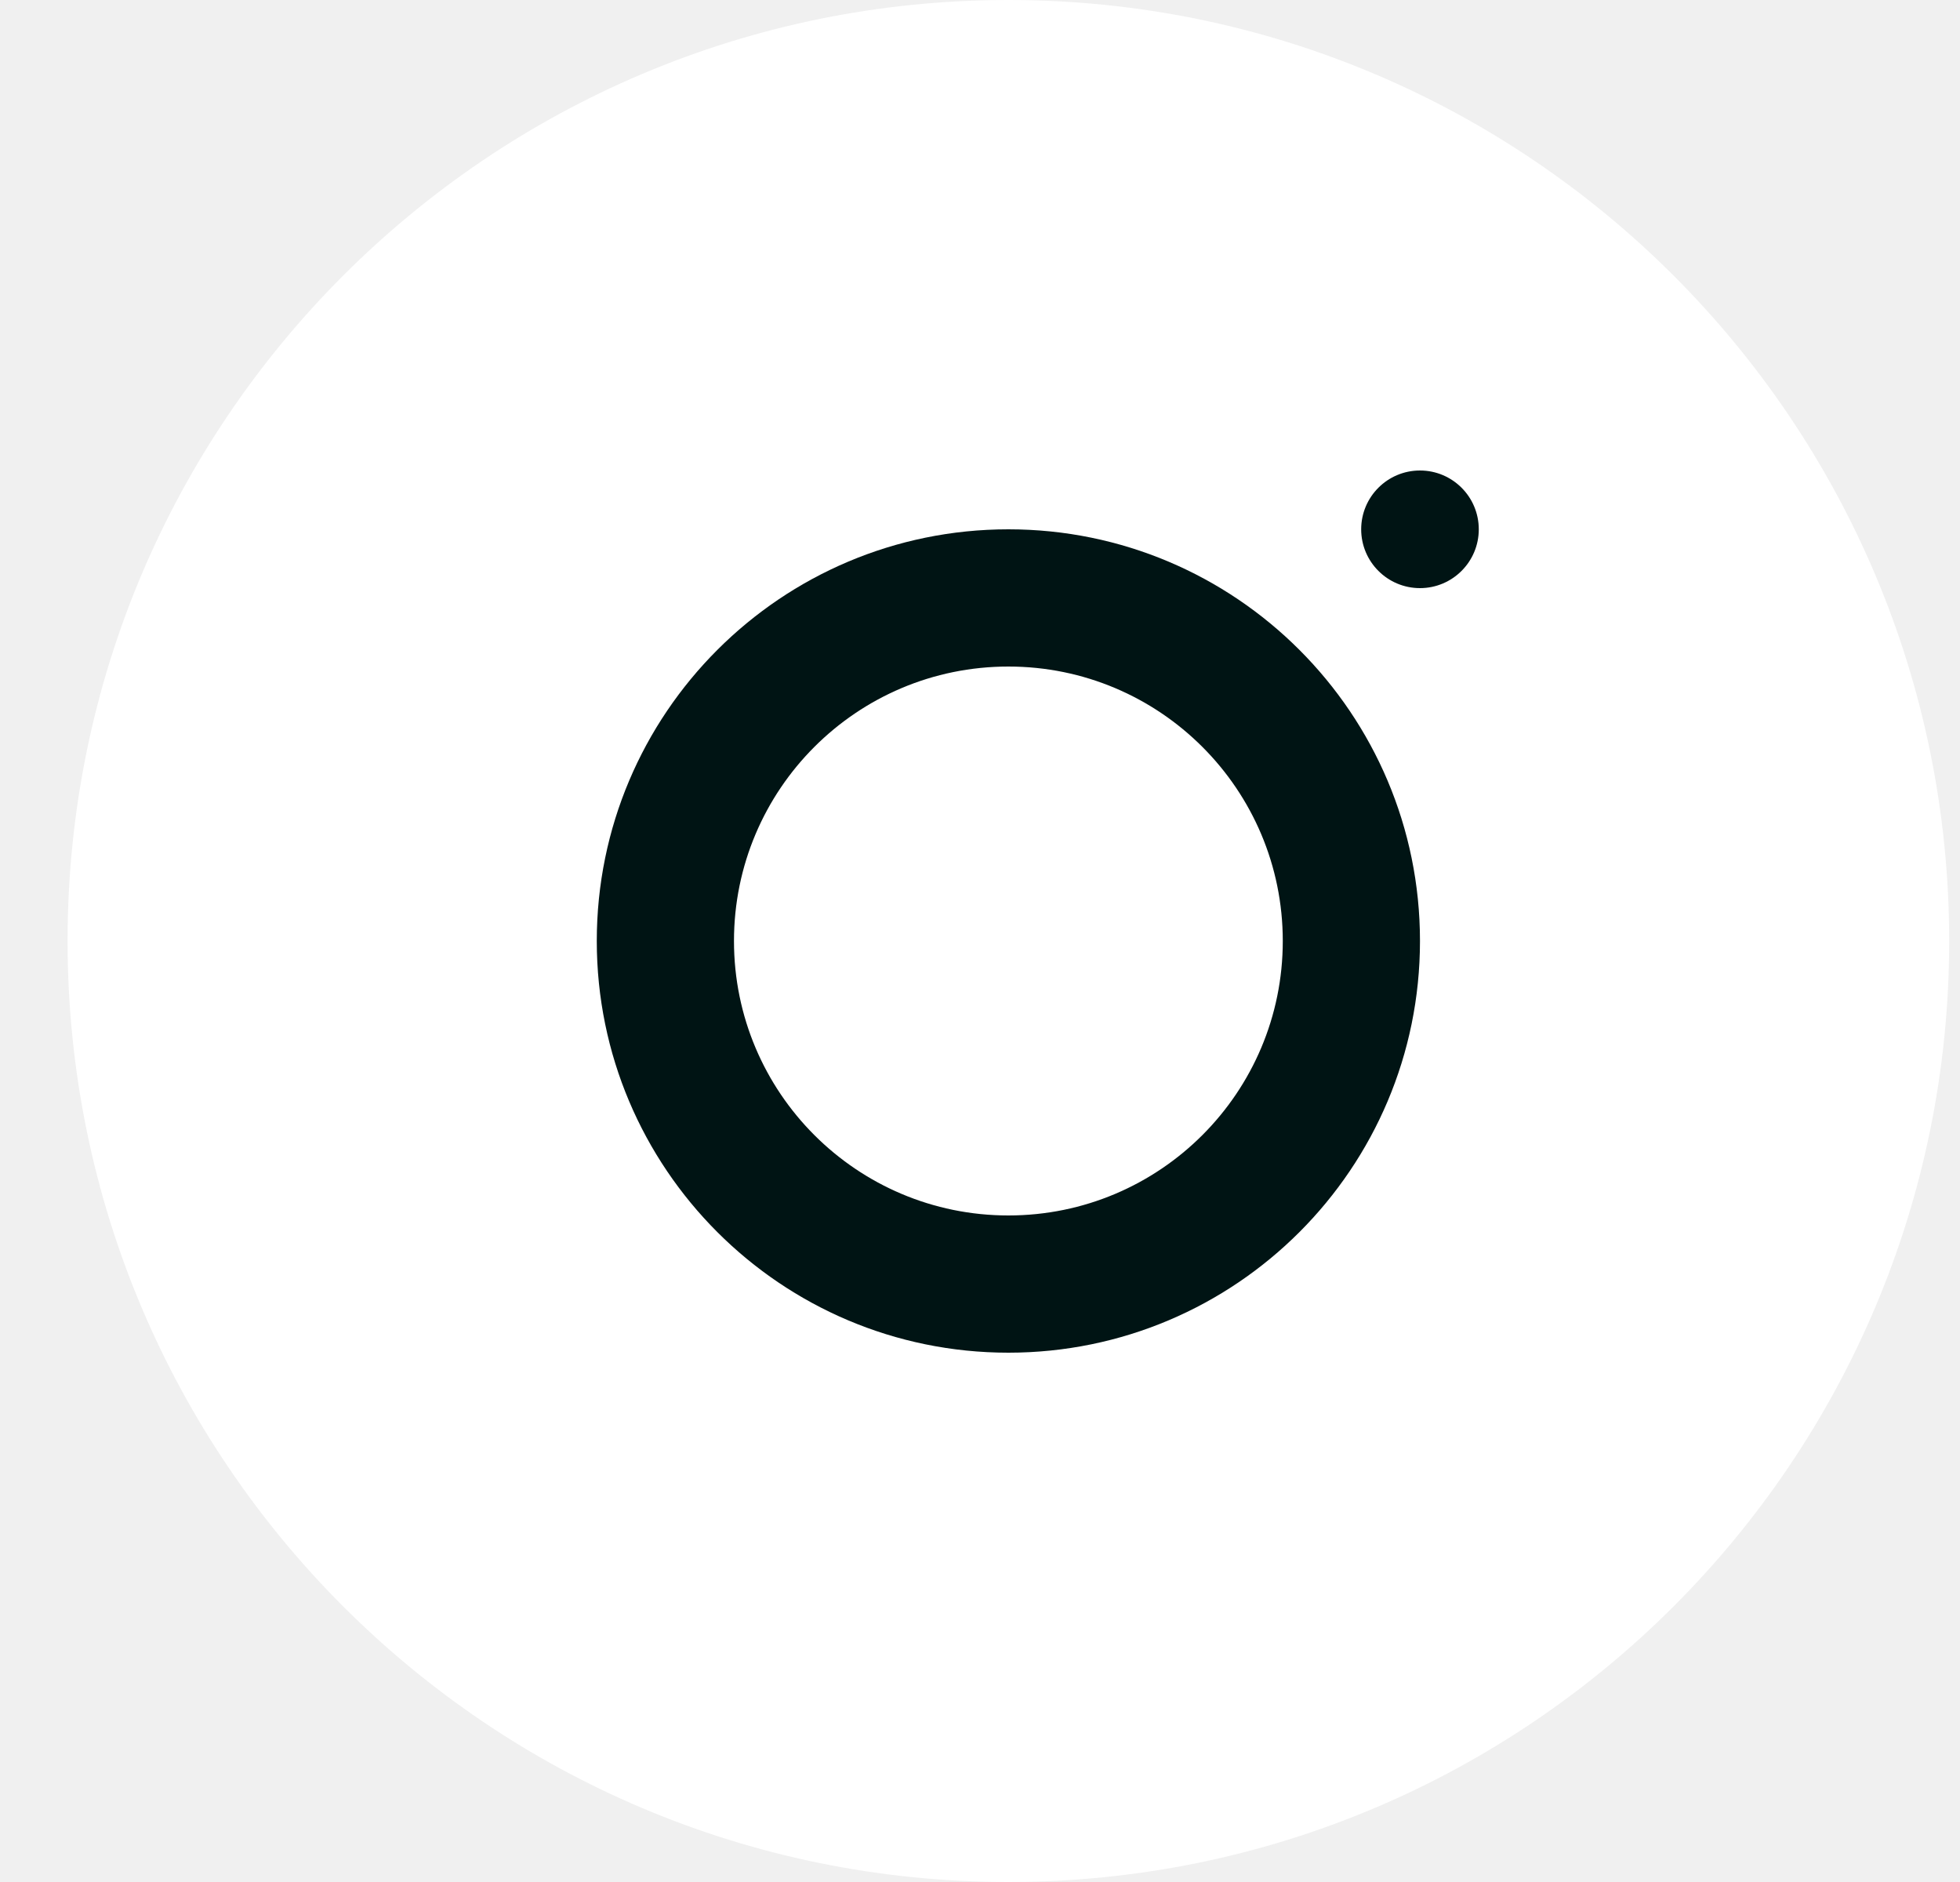
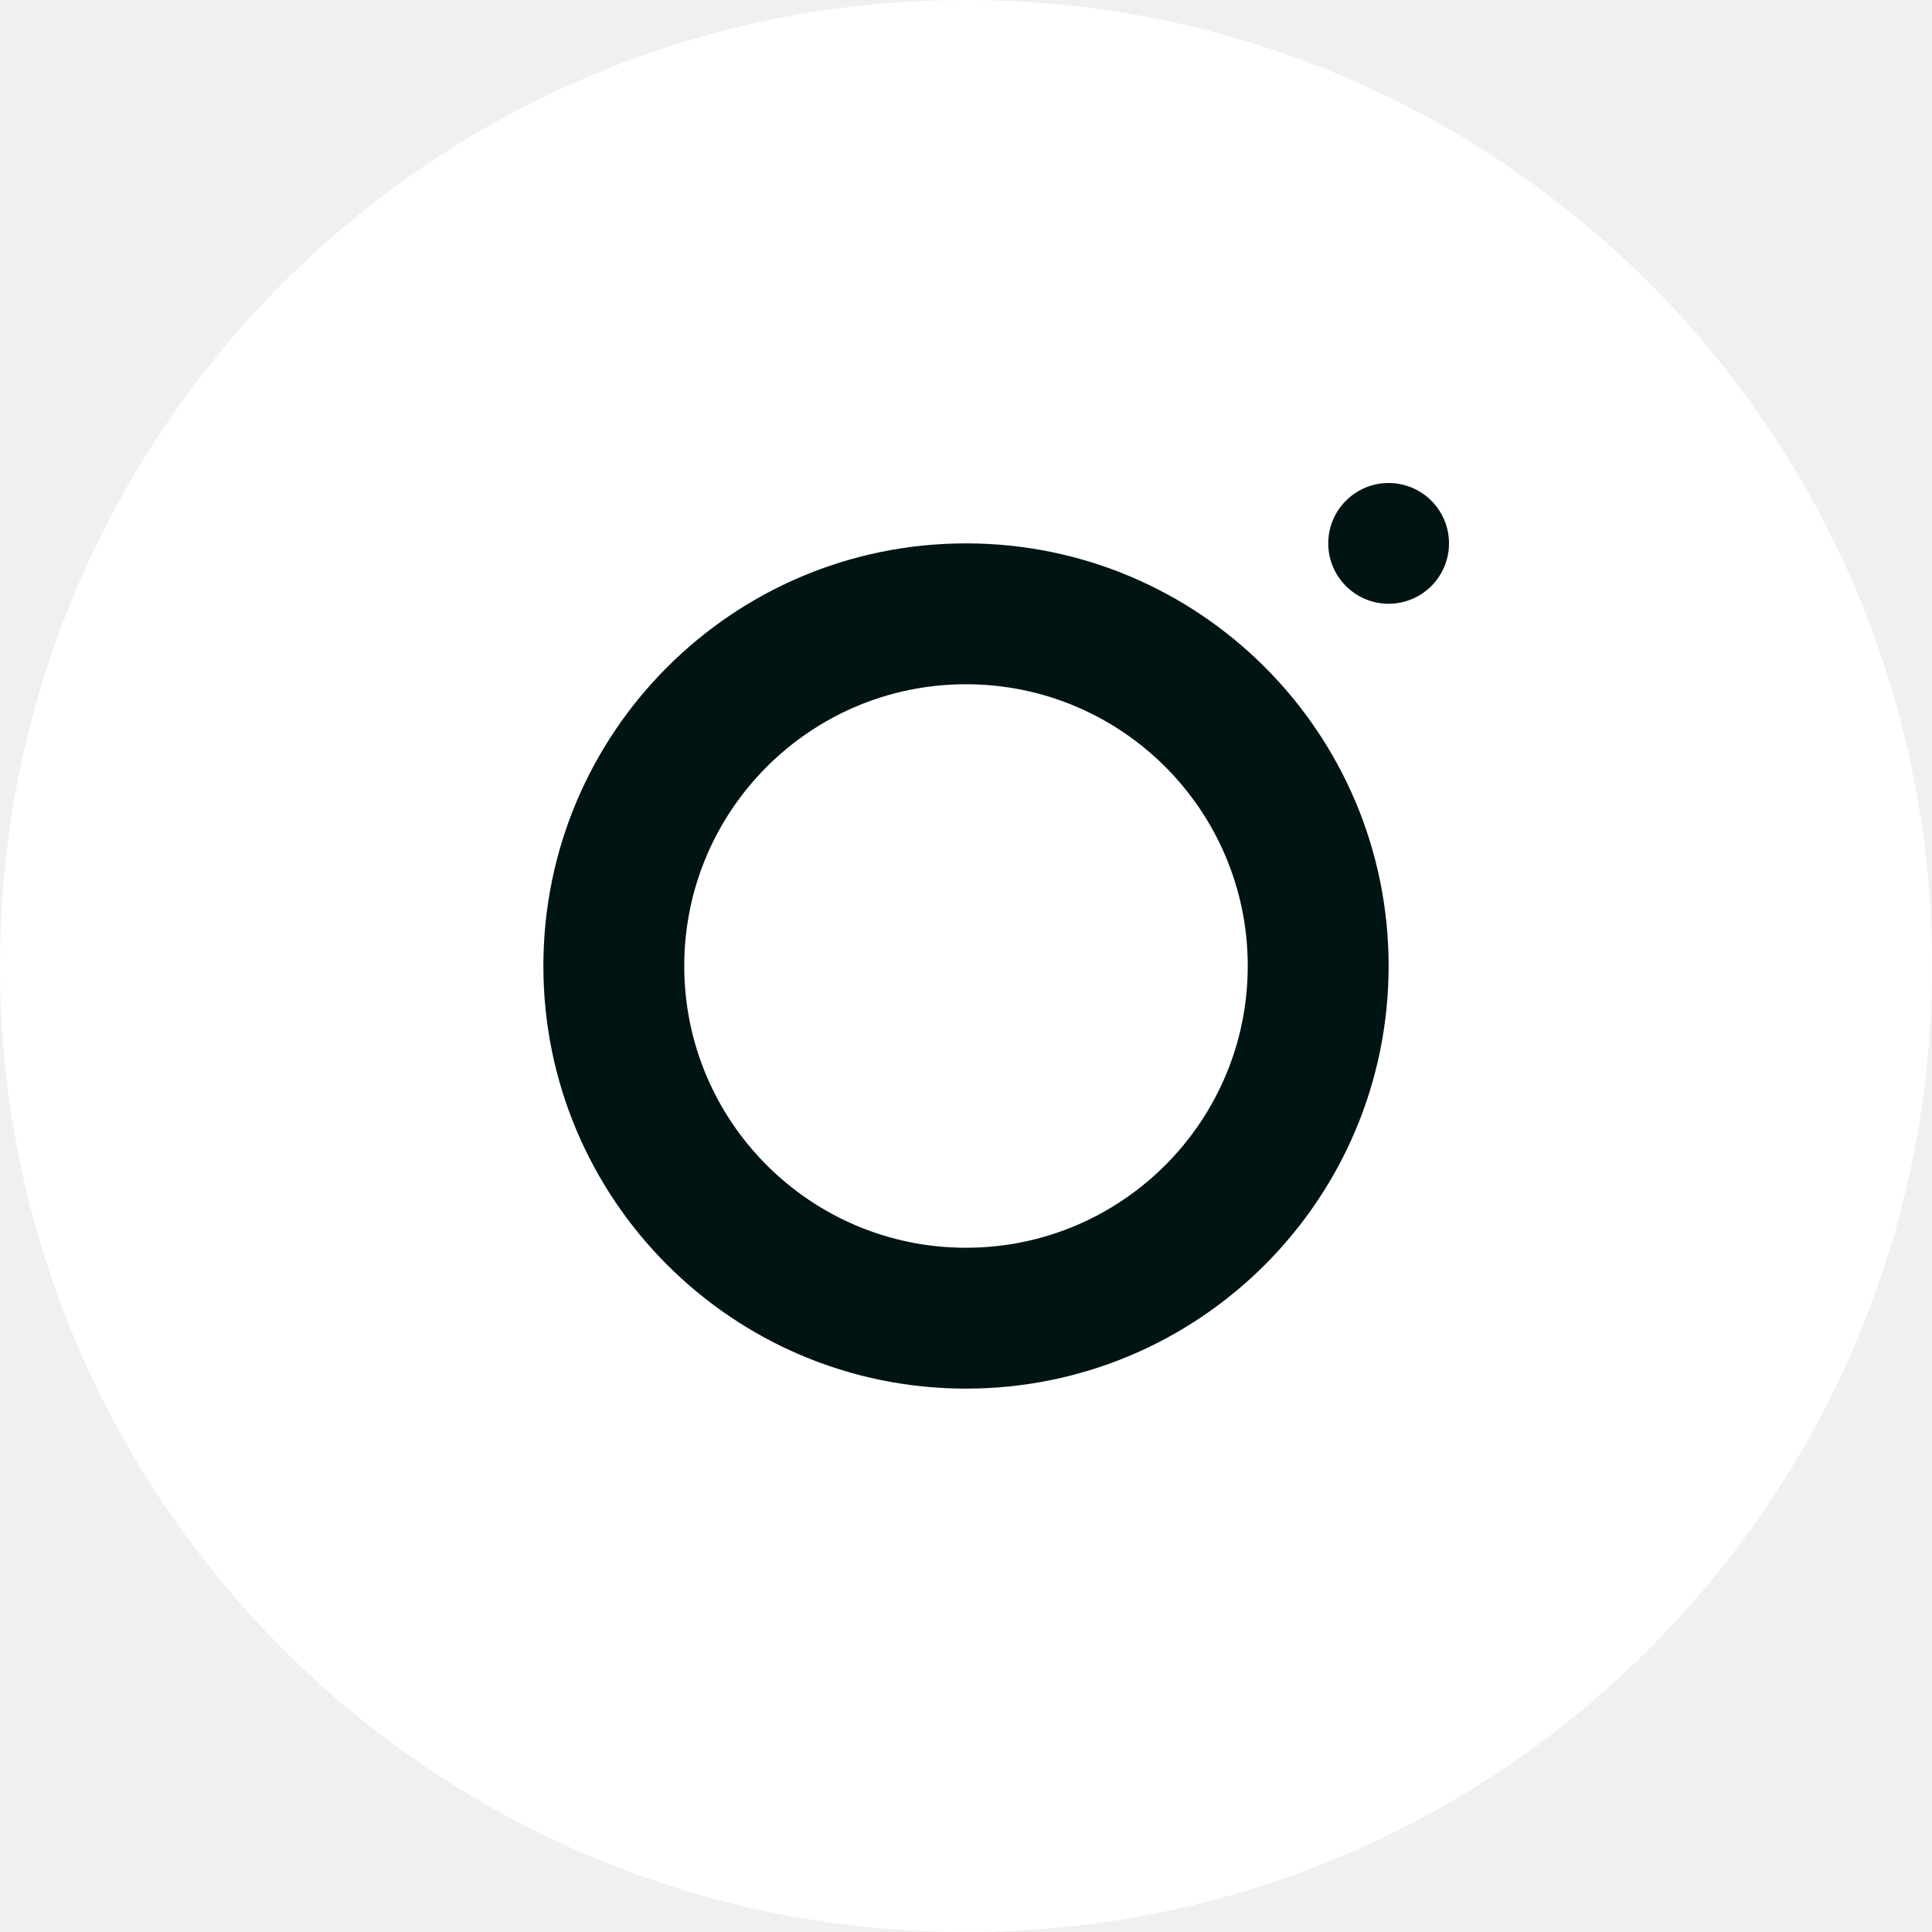
- <svg xmlns="http://www.w3.org/2000/svg" width="25" height="24" fill="none">
-   <rect x=".862" width="24" height="24" rx="12" fill="#fff" />
-   <circle cx="18.112" cy="6.75" r=".75" fill="#001414" />
-   <path fill-rule="evenodd" clip-rule="evenodd" d="M12.862 17.25a5.25 5.25 0 1 0 0-10.5 5.25 5.25 0 0 0 0 10.5Zm0-1.75a3.5 3.5 0 1 0 0-7 3.5 3.5 0 0 0 0 7Z" fill="#001414" />
+ <svg xmlns="http://www.w3.org/2000/svg" width="24" height="24" fill="none">
+   <rect width="24" height="24" fill="#fff" rx="12" />
+   <circle cx="17.25" cy="6.75" r=".75" fill="#001414" />
+   <path fill="#001414" fill-rule="evenodd" d="M12 17.25a5.25 5.25 0 1 0 0-10.5 5.25 5.25 0 0 0 0 10.5Zm0-1.75a3.5 3.5 0 1 0 0-7 3.5 3.5 0 0 0 0 7Z" clip-rule="evenodd" />
</svg>
